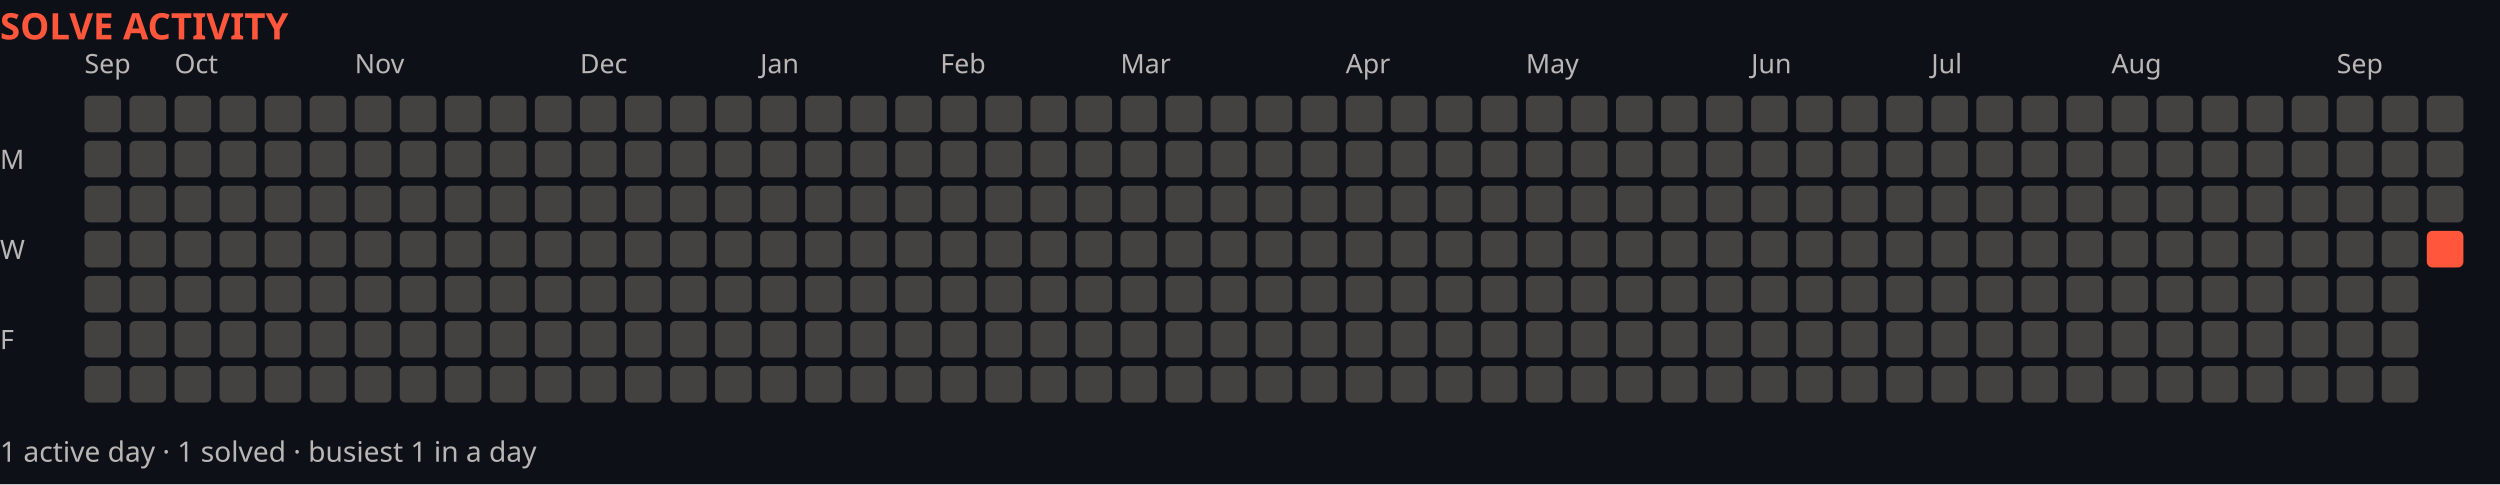
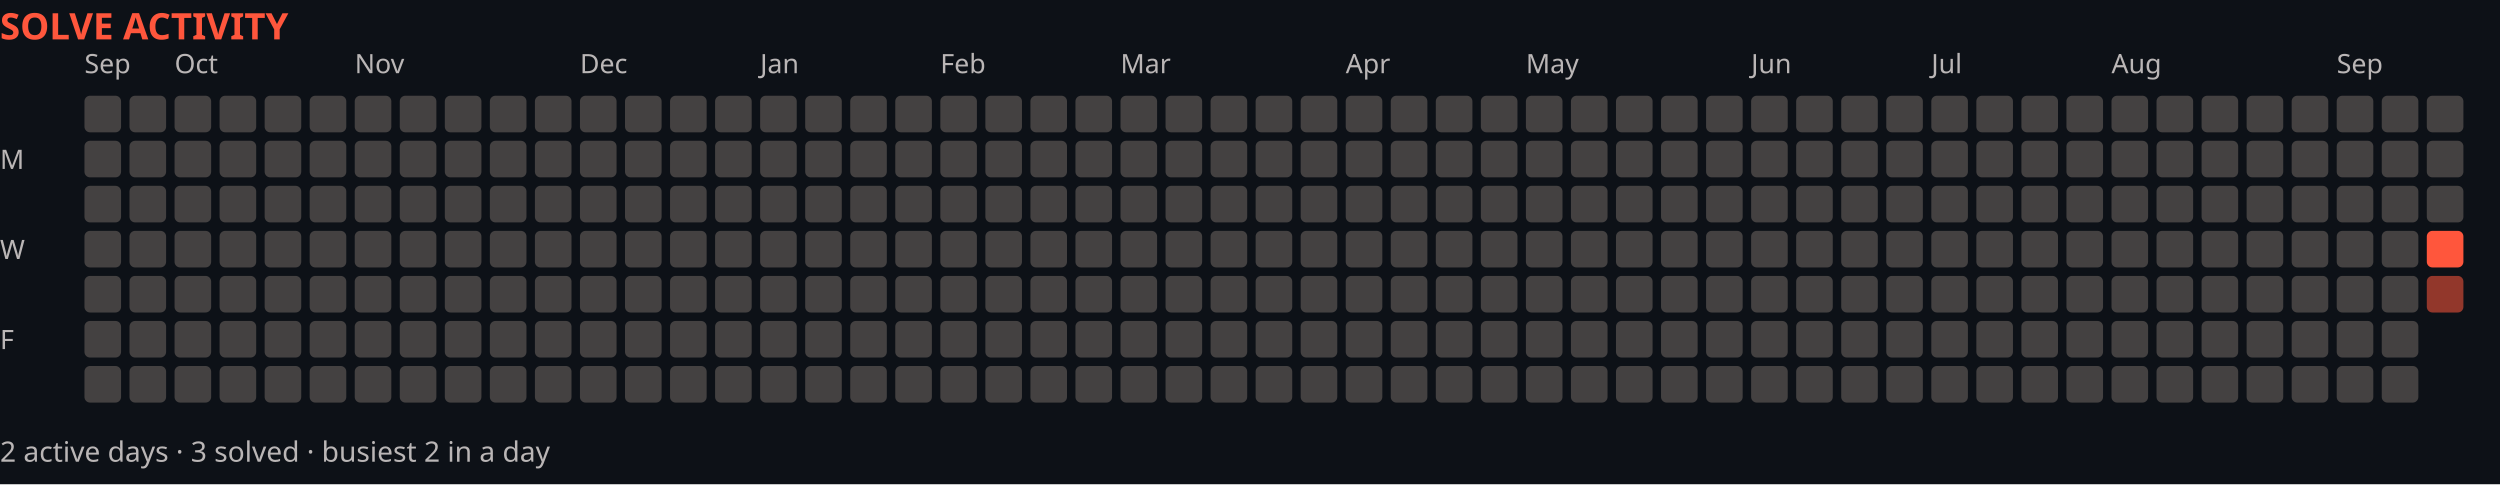
<svg xmlns="http://www.w3.org/2000/svg" width="888" height="172" viewBox="0 0 888 172" role="img" aria-label="Solve activity over the last year">
  <rect width="888" height="172" fill="#0d1117" />
  <text x="0" y="14" font-family="system-ui,sans-serif" font-size="13" font-weight="700" fill="#ff563c">SOLVE ACTIVITY</text>
  <text x="30" y="26" font-family="system-ui,sans-serif" font-size="9.5" fill="#bab6b6">Sep</text>
  <text x="62" y="26" font-family="system-ui,sans-serif" font-size="9.5" fill="#bab6b6">Oct</text>
  <text x="126" y="26" font-family="system-ui,sans-serif" font-size="9.5" fill="#bab6b6">Nov</text>
  <text x="206" y="26" font-family="system-ui,sans-serif" font-size="9.5" fill="#bab6b6">Dec</text>
  <text x="270" y="26" font-family="system-ui,sans-serif" font-size="9.5" fill="#bab6b6">Jan</text>
  <text x="334" y="26" font-family="system-ui,sans-serif" font-size="9.5" fill="#bab6b6">Feb</text>
  <text x="398" y="26" font-family="system-ui,sans-serif" font-size="9.5" fill="#bab6b6">Mar</text>
  <text x="478" y="26" font-family="system-ui,sans-serif" font-size="9.5" fill="#bab6b6">Apr</text>
  <text x="542" y="26" font-family="system-ui,sans-serif" font-size="9.5" fill="#bab6b6">May</text>
  <text x="622" y="26" font-family="system-ui,sans-serif" font-size="9.5" fill="#bab6b6">Jun</text>
  <text x="686" y="26" font-family="system-ui,sans-serif" font-size="9.5" fill="#bab6b6">Jul</text>
  <text x="750" y="26" font-family="system-ui,sans-serif" font-size="9.5" fill="#bab6b6">Aug</text>
  <text x="830" y="26" font-family="system-ui,sans-serif" font-size="9.5" fill="#bab6b6">Sep</text>
  <text x="0" y="60" font-family="system-ui,sans-serif" font-size="9.5" fill="#bab6b6">M</text>
  <text x="0" y="92" font-family="system-ui,sans-serif" font-size="9.5" fill="#bab6b6">W</text>
  <text x="0" y="124" font-family="system-ui,sans-serif" font-size="9.5" fill="#bab6b6">F</text>
  <rect x="30" y="34" width="13" height="13" fill="#444141" rx="2" />
  <rect x="30" y="50" width="13" height="13" fill="#444141" rx="2" />
  <rect x="30" y="66" width="13" height="13" fill="#444141" rx="2" />
  <rect x="30" y="82" width="13" height="13" fill="#444141" rx="2" />
  <rect x="30" y="98" width="13" height="13" fill="#444141" rx="2" />
  <rect x="30" y="114" width="13" height="13" fill="#444141" rx="2" />
  <rect x="30" y="130" width="13" height="13" fill="#444141" rx="2" />
  <rect x="46" y="34" width="13" height="13" fill="#444141" rx="2" />
  <rect x="46" y="50" width="13" height="13" fill="#444141" rx="2" />
  <rect x="46" y="66" width="13" height="13" fill="#444141" rx="2" />
  <rect x="46" y="82" width="13" height="13" fill="#444141" rx="2" />
  <rect x="46" y="98" width="13" height="13" fill="#444141" rx="2" />
  <rect x="46" y="114" width="13" height="13" fill="#444141" rx="2" />
  <rect x="46" y="130" width="13" height="13" fill="#444141" rx="2" />
  <rect x="62" y="34" width="13" height="13" fill="#444141" rx="2" />
  <rect x="62" y="50" width="13" height="13" fill="#444141" rx="2" />
  <rect x="62" y="66" width="13" height="13" fill="#444141" rx="2" />
  <rect x="62" y="82" width="13" height="13" fill="#444141" rx="2" />
  <rect x="62" y="98" width="13" height="13" fill="#444141" rx="2" />
  <rect x="62" y="114" width="13" height="13" fill="#444141" rx="2" />
  <rect x="62" y="130" width="13" height="13" fill="#444141" rx="2" />
  <rect x="78" y="34" width="13" height="13" fill="#444141" rx="2" />
  <rect x="78" y="50" width="13" height="13" fill="#444141" rx="2" />
  <rect x="78" y="66" width="13" height="13" fill="#444141" rx="2" />
  <rect x="78" y="82" width="13" height="13" fill="#444141" rx="2" />
  <rect x="78" y="98" width="13" height="13" fill="#444141" rx="2" />
  <rect x="78" y="114" width="13" height="13" fill="#444141" rx="2" />
  <rect x="78" y="130" width="13" height="13" fill="#444141" rx="2" />
  <rect x="94" y="34" width="13" height="13" fill="#444141" rx="2" />
  <rect x="94" y="50" width="13" height="13" fill="#444141" rx="2" />
  <rect x="94" y="66" width="13" height="13" fill="#444141" rx="2" />
  <rect x="94" y="82" width="13" height="13" fill="#444141" rx="2" />
  <rect x="94" y="98" width="13" height="13" fill="#444141" rx="2" />
  <rect x="94" y="114" width="13" height="13" fill="#444141" rx="2" />
  <rect x="94" y="130" width="13" height="13" fill="#444141" rx="2" />
  <rect x="110" y="34" width="13" height="13" fill="#444141" rx="2" />
  <rect x="110" y="50" width="13" height="13" fill="#444141" rx="2" />
  <rect x="110" y="66" width="13" height="13" fill="#444141" rx="2" />
  <rect x="110" y="82" width="13" height="13" fill="#444141" rx="2" />
  <rect x="110" y="98" width="13" height="13" fill="#444141" rx="2" />
  <rect x="110" y="114" width="13" height="13" fill="#444141" rx="2" />
  <rect x="110" y="130" width="13" height="13" fill="#444141" rx="2" />
  <rect x="126" y="34" width="13" height="13" fill="#444141" rx="2" />
  <rect x="126" y="50" width="13" height="13" fill="#444141" rx="2" />
  <rect x="126" y="66" width="13" height="13" fill="#444141" rx="2" />
  <rect x="126" y="82" width="13" height="13" fill="#444141" rx="2" />
  <rect x="126" y="98" width="13" height="13" fill="#444141" rx="2" />
  <rect x="126" y="114" width="13" height="13" fill="#444141" rx="2" />
  <rect x="126" y="130" width="13" height="13" fill="#444141" rx="2" />
  <rect x="142" y="34" width="13" height="13" fill="#444141" rx="2" />
  <rect x="142" y="50" width="13" height="13" fill="#444141" rx="2" />
  <rect x="142" y="66" width="13" height="13" fill="#444141" rx="2" />
  <rect x="142" y="82" width="13" height="13" fill="#444141" rx="2" />
  <rect x="142" y="98" width="13" height="13" fill="#444141" rx="2" />
  <rect x="142" y="114" width="13" height="13" fill="#444141" rx="2" />
  <rect x="142" y="130" width="13" height="13" fill="#444141" rx="2" />
  <rect x="158" y="34" width="13" height="13" fill="#444141" rx="2" />
  <rect x="158" y="50" width="13" height="13" fill="#444141" rx="2" />
  <rect x="158" y="66" width="13" height="13" fill="#444141" rx="2" />
  <rect x="158" y="82" width="13" height="13" fill="#444141" rx="2" />
  <rect x="158" y="98" width="13" height="13" fill="#444141" rx="2" />
  <rect x="158" y="114" width="13" height="13" fill="#444141" rx="2" />
  <rect x="158" y="130" width="13" height="13" fill="#444141" rx="2" />
  <rect x="174" y="34" width="13" height="13" fill="#444141" rx="2" />
  <rect x="174" y="50" width="13" height="13" fill="#444141" rx="2" />
  <rect x="174" y="66" width="13" height="13" fill="#444141" rx="2" />
  <rect x="174" y="82" width="13" height="13" fill="#444141" rx="2" />
  <rect x="174" y="98" width="13" height="13" fill="#444141" rx="2" />
  <rect x="174" y="114" width="13" height="13" fill="#444141" rx="2" />
  <rect x="174" y="130" width="13" height="13" fill="#444141" rx="2" />
  <rect x="190" y="34" width="13" height="13" fill="#444141" rx="2" />
  <rect x="190" y="50" width="13" height="13" fill="#444141" rx="2" />
  <rect x="190" y="66" width="13" height="13" fill="#444141" rx="2" />
  <rect x="190" y="82" width="13" height="13" fill="#444141" rx="2" />
  <rect x="190" y="98" width="13" height="13" fill="#444141" rx="2" />
  <rect x="190" y="114" width="13" height="13" fill="#444141" rx="2" />
  <rect x="190" y="130" width="13" height="13" fill="#444141" rx="2" />
  <rect x="206" y="34" width="13" height="13" fill="#444141" rx="2" />
  <rect x="206" y="50" width="13" height="13" fill="#444141" rx="2" />
  <rect x="206" y="66" width="13" height="13" fill="#444141" rx="2" />
  <rect x="206" y="82" width="13" height="13" fill="#444141" rx="2" />
  <rect x="206" y="98" width="13" height="13" fill="#444141" rx="2" />
  <rect x="206" y="114" width="13" height="13" fill="#444141" rx="2" />
  <rect x="206" y="130" width="13" height="13" fill="#444141" rx="2" />
  <rect x="222" y="34" width="13" height="13" fill="#444141" rx="2" />
  <rect x="222" y="50" width="13" height="13" fill="#444141" rx="2" />
  <rect x="222" y="66" width="13" height="13" fill="#444141" rx="2" />
  <rect x="222" y="82" width="13" height="13" fill="#444141" rx="2" />
  <rect x="222" y="98" width="13" height="13" fill="#444141" rx="2" />
  <rect x="222" y="114" width="13" height="13" fill="#444141" rx="2" />
  <rect x="222" y="130" width="13" height="13" fill="#444141" rx="2" />
  <rect x="238" y="34" width="13" height="13" fill="#444141" rx="2" />
  <rect x="238" y="50" width="13" height="13" fill="#444141" rx="2" />
  <rect x="238" y="66" width="13" height="13" fill="#444141" rx="2" />
  <rect x="238" y="82" width="13" height="13" fill="#444141" rx="2" />
  <rect x="238" y="98" width="13" height="13" fill="#444141" rx="2" />
  <rect x="238" y="114" width="13" height="13" fill="#444141" rx="2" />
  <rect x="238" y="130" width="13" height="13" fill="#444141" rx="2" />
  <rect x="254" y="34" width="13" height="13" fill="#444141" rx="2" />
  <rect x="254" y="50" width="13" height="13" fill="#444141" rx="2" />
  <rect x="254" y="66" width="13" height="13" fill="#444141" rx="2" />
  <rect x="254" y="82" width="13" height="13" fill="#444141" rx="2" />
  <rect x="254" y="98" width="13" height="13" fill="#444141" rx="2" />
  <rect x="254" y="114" width="13" height="13" fill="#444141" rx="2" />
  <rect x="254" y="130" width="13" height="13" fill="#444141" rx="2" />
  <rect x="270" y="34" width="13" height="13" fill="#444141" rx="2" />
  <rect x="270" y="50" width="13" height="13" fill="#444141" rx="2" />
  <rect x="270" y="66" width="13" height="13" fill="#444141" rx="2" />
  <rect x="270" y="82" width="13" height="13" fill="#444141" rx="2" />
  <rect x="270" y="98" width="13" height="13" fill="#444141" rx="2" />
  <rect x="270" y="114" width="13" height="13" fill="#444141" rx="2" />
  <rect x="270" y="130" width="13" height="13" fill="#444141" rx="2" />
  <rect x="286" y="34" width="13" height="13" fill="#444141" rx="2" />
  <rect x="286" y="50" width="13" height="13" fill="#444141" rx="2" />
  <rect x="286" y="66" width="13" height="13" fill="#444141" rx="2" />
  <rect x="286" y="82" width="13" height="13" fill="#444141" rx="2" />
  <rect x="286" y="98" width="13" height="13" fill="#444141" rx="2" />
  <rect x="286" y="114" width="13" height="13" fill="#444141" rx="2" />
  <rect x="286" y="130" width="13" height="13" fill="#444141" rx="2" />
  <rect x="302" y="34" width="13" height="13" fill="#444141" rx="2" />
  <rect x="302" y="50" width="13" height="13" fill="#444141" rx="2" />
  <rect x="302" y="66" width="13" height="13" fill="#444141" rx="2" />
  <rect x="302" y="82" width="13" height="13" fill="#444141" rx="2" />
  <rect x="302" y="98" width="13" height="13" fill="#444141" rx="2" />
  <rect x="302" y="114" width="13" height="13" fill="#444141" rx="2" />
  <rect x="302" y="130" width="13" height="13" fill="#444141" rx="2" />
  <rect x="318" y="34" width="13" height="13" fill="#444141" rx="2" />
  <rect x="318" y="50" width="13" height="13" fill="#444141" rx="2" />
  <rect x="318" y="66" width="13" height="13" fill="#444141" rx="2" />
  <rect x="318" y="82" width="13" height="13" fill="#444141" rx="2" />
  <rect x="318" y="98" width="13" height="13" fill="#444141" rx="2" />
  <rect x="318" y="114" width="13" height="13" fill="#444141" rx="2" />
  <rect x="318" y="130" width="13" height="13" fill="#444141" rx="2" />
  <rect x="334" y="34" width="13" height="13" fill="#444141" rx="2" />
  <rect x="334" y="50" width="13" height="13" fill="#444141" rx="2" />
  <rect x="334" y="66" width="13" height="13" fill="#444141" rx="2" />
  <rect x="334" y="82" width="13" height="13" fill="#444141" rx="2" />
  <rect x="334" y="98" width="13" height="13" fill="#444141" rx="2" />
  <rect x="334" y="114" width="13" height="13" fill="#444141" rx="2" />
  <rect x="334" y="130" width="13" height="13" fill="#444141" rx="2" />
  <rect x="350" y="34" width="13" height="13" fill="#444141" rx="2" />
  <rect x="350" y="50" width="13" height="13" fill="#444141" rx="2" />
  <rect x="350" y="66" width="13" height="13" fill="#444141" rx="2" />
  <rect x="350" y="82" width="13" height="13" fill="#444141" rx="2" />
  <rect x="350" y="98" width="13" height="13" fill="#444141" rx="2" />
  <rect x="350" y="114" width="13" height="13" fill="#444141" rx="2" />
  <rect x="350" y="130" width="13" height="13" fill="#444141" rx="2" />
  <rect x="366" y="34" width="13" height="13" fill="#444141" rx="2" />
  <rect x="366" y="50" width="13" height="13" fill="#444141" rx="2" />
  <rect x="366" y="66" width="13" height="13" fill="#444141" rx="2" />
  <rect x="366" y="82" width="13" height="13" fill="#444141" rx="2" />
  <rect x="366" y="98" width="13" height="13" fill="#444141" rx="2" />
  <rect x="366" y="114" width="13" height="13" fill="#444141" rx="2" />
  <rect x="366" y="130" width="13" height="13" fill="#444141" rx="2" />
  <rect x="382" y="34" width="13" height="13" fill="#444141" rx="2" />
  <rect x="382" y="50" width="13" height="13" fill="#444141" rx="2" />
  <rect x="382" y="66" width="13" height="13" fill="#444141" rx="2" />
  <rect x="382" y="82" width="13" height="13" fill="#444141" rx="2" />
  <rect x="382" y="98" width="13" height="13" fill="#444141" rx="2" />
  <rect x="382" y="114" width="13" height="13" fill="#444141" rx="2" />
  <rect x="382" y="130" width="13" height="13" fill="#444141" rx="2" />
  <rect x="398" y="34" width="13" height="13" fill="#444141" rx="2" />
  <rect x="398" y="50" width="13" height="13" fill="#444141" rx="2" />
  <rect x="398" y="66" width="13" height="13" fill="#444141" rx="2" />
  <rect x="398" y="82" width="13" height="13" fill="#444141" rx="2" />
  <rect x="398" y="98" width="13" height="13" fill="#444141" rx="2" />
  <rect x="398" y="114" width="13" height="13" fill="#444141" rx="2" />
  <rect x="398" y="130" width="13" height="13" fill="#444141" rx="2" />
  <rect x="414" y="34" width="13" height="13" fill="#444141" rx="2" />
  <rect x="414" y="50" width="13" height="13" fill="#444141" rx="2" />
  <rect x="414" y="66" width="13" height="13" fill="#444141" rx="2" />
  <rect x="414" y="82" width="13" height="13" fill="#444141" rx="2" />
  <rect x="414" y="98" width="13" height="13" fill="#444141" rx="2" />
  <rect x="414" y="114" width="13" height="13" fill="#444141" rx="2" />
  <rect x="414" y="130" width="13" height="13" fill="#444141" rx="2" />
  <rect x="430" y="34" width="13" height="13" fill="#444141" rx="2" />
  <rect x="430" y="50" width="13" height="13" fill="#444141" rx="2" />
  <rect x="430" y="66" width="13" height="13" fill="#444141" rx="2" />
  <rect x="430" y="82" width="13" height="13" fill="#444141" rx="2" />
  <rect x="430" y="98" width="13" height="13" fill="#444141" rx="2" />
  <rect x="430" y="114" width="13" height="13" fill="#444141" rx="2" />
  <rect x="430" y="130" width="13" height="13" fill="#444141" rx="2" />
  <rect x="446" y="34" width="13" height="13" fill="#444141" rx="2" />
  <rect x="446" y="50" width="13" height="13" fill="#444141" rx="2" />
  <rect x="446" y="66" width="13" height="13" fill="#444141" rx="2" />
  <rect x="446" y="82" width="13" height="13" fill="#444141" rx="2" />
  <rect x="446" y="98" width="13" height="13" fill="#444141" rx="2" />
  <rect x="446" y="114" width="13" height="13" fill="#444141" rx="2" />
  <rect x="446" y="130" width="13" height="13" fill="#444141" rx="2" />
  <rect x="462" y="34" width="13" height="13" fill="#444141" rx="2" />
  <rect x="462" y="50" width="13" height="13" fill="#444141" rx="2" />
  <rect x="462" y="66" width="13" height="13" fill="#444141" rx="2" />
  <rect x="462" y="82" width="13" height="13" fill="#444141" rx="2" />
  <rect x="462" y="98" width="13" height="13" fill="#444141" rx="2" />
  <rect x="462" y="114" width="13" height="13" fill="#444141" rx="2" />
  <rect x="462" y="130" width="13" height="13" fill="#444141" rx="2" />
  <rect x="478" y="34" width="13" height="13" fill="#444141" rx="2" />
  <rect x="478" y="50" width="13" height="13" fill="#444141" rx="2" />
  <rect x="478" y="66" width="13" height="13" fill="#444141" rx="2" />
  <rect x="478" y="82" width="13" height="13" fill="#444141" rx="2" />
  <rect x="478" y="98" width="13" height="13" fill="#444141" rx="2" />
  <rect x="478" y="114" width="13" height="13" fill="#444141" rx="2" />
  <rect x="478" y="130" width="13" height="13" fill="#444141" rx="2" />
  <rect x="494" y="34" width="13" height="13" fill="#444141" rx="2" />
  <rect x="494" y="50" width="13" height="13" fill="#444141" rx="2" />
  <rect x="494" y="66" width="13" height="13" fill="#444141" rx="2" />
  <rect x="494" y="82" width="13" height="13" fill="#444141" rx="2" />
  <rect x="494" y="98" width="13" height="13" fill="#444141" rx="2" />
  <rect x="494" y="114" width="13" height="13" fill="#444141" rx="2" />
  <rect x="494" y="130" width="13" height="13" fill="#444141" rx="2" />
  <rect x="510" y="34" width="13" height="13" fill="#444141" rx="2" />
  <rect x="510" y="50" width="13" height="13" fill="#444141" rx="2" />
  <rect x="510" y="66" width="13" height="13" fill="#444141" rx="2" />
  <rect x="510" y="82" width="13" height="13" fill="#444141" rx="2" />
  <rect x="510" y="98" width="13" height="13" fill="#444141" rx="2" />
  <rect x="510" y="114" width="13" height="13" fill="#444141" rx="2" />
  <rect x="510" y="130" width="13" height="13" fill="#444141" rx="2" />
  <rect x="526" y="34" width="13" height="13" fill="#444141" rx="2" />
  <rect x="526" y="50" width="13" height="13" fill="#444141" rx="2" />
  <rect x="526" y="66" width="13" height="13" fill="#444141" rx="2" />
  <rect x="526" y="82" width="13" height="13" fill="#444141" rx="2" />
  <rect x="526" y="98" width="13" height="13" fill="#444141" rx="2" />
  <rect x="526" y="114" width="13" height="13" fill="#444141" rx="2" />
  <rect x="526" y="130" width="13" height="13" fill="#444141" rx="2" />
  <rect x="542" y="34" width="13" height="13" fill="#444141" rx="2" />
  <rect x="542" y="50" width="13" height="13" fill="#444141" rx="2" />
  <rect x="542" y="66" width="13" height="13" fill="#444141" rx="2" />
  <rect x="542" y="82" width="13" height="13" fill="#444141" rx="2" />
  <rect x="542" y="98" width="13" height="13" fill="#444141" rx="2" />
  <rect x="542" y="114" width="13" height="13" fill="#444141" rx="2" />
  <rect x="542" y="130" width="13" height="13" fill="#444141" rx="2" />
  <rect x="558" y="34" width="13" height="13" fill="#444141" rx="2" />
  <rect x="558" y="50" width="13" height="13" fill="#444141" rx="2" />
  <rect x="558" y="66" width="13" height="13" fill="#444141" rx="2" />
  <rect x="558" y="82" width="13" height="13" fill="#444141" rx="2" />
  <rect x="558" y="98" width="13" height="13" fill="#444141" rx="2" />
  <rect x="558" y="114" width="13" height="13" fill="#444141" rx="2" />
  <rect x="558" y="130" width="13" height="13" fill="#444141" rx="2" />
  <rect x="574" y="34" width="13" height="13" fill="#444141" rx="2" />
  <rect x="574" y="50" width="13" height="13" fill="#444141" rx="2" />
  <rect x="574" y="66" width="13" height="13" fill="#444141" rx="2" />
  <rect x="574" y="82" width="13" height="13" fill="#444141" rx="2" />
  <rect x="574" y="98" width="13" height="13" fill="#444141" rx="2" />
  <rect x="574" y="114" width="13" height="13" fill="#444141" rx="2" />
  <rect x="574" y="130" width="13" height="13" fill="#444141" rx="2" />
  <rect x="590" y="34" width="13" height="13" fill="#444141" rx="2" />
  <rect x="590" y="50" width="13" height="13" fill="#444141" rx="2" />
  <rect x="590" y="66" width="13" height="13" fill="#444141" rx="2" />
  <rect x="590" y="82" width="13" height="13" fill="#444141" rx="2" />
  <rect x="590" y="98" width="13" height="13" fill="#444141" rx="2" />
  <rect x="590" y="114" width="13" height="13" fill="#444141" rx="2" />
  <rect x="590" y="130" width="13" height="13" fill="#444141" rx="2" />
  <rect x="606" y="34" width="13" height="13" fill="#444141" rx="2" />
  <rect x="606" y="50" width="13" height="13" fill="#444141" rx="2" />
  <rect x="606" y="66" width="13" height="13" fill="#444141" rx="2" />
  <rect x="606" y="82" width="13" height="13" fill="#444141" rx="2" />
  <rect x="606" y="98" width="13" height="13" fill="#444141" rx="2" />
  <rect x="606" y="114" width="13" height="13" fill="#444141" rx="2" />
  <rect x="606" y="130" width="13" height="13" fill="#444141" rx="2" />
  <rect x="622" y="34" width="13" height="13" fill="#444141" rx="2" />
  <rect x="622" y="50" width="13" height="13" fill="#444141" rx="2" />
  <rect x="622" y="66" width="13" height="13" fill="#444141" rx="2" />
  <rect x="622" y="82" width="13" height="13" fill="#444141" rx="2" />
  <rect x="622" y="98" width="13" height="13" fill="#444141" rx="2" />
  <rect x="622" y="114" width="13" height="13" fill="#444141" rx="2" />
  <rect x="622" y="130" width="13" height="13" fill="#444141" rx="2" />
  <rect x="638" y="34" width="13" height="13" fill="#444141" rx="2" />
  <rect x="638" y="50" width="13" height="13" fill="#444141" rx="2" />
  <rect x="638" y="66" width="13" height="13" fill="#444141" rx="2" />
  <rect x="638" y="82" width="13" height="13" fill="#444141" rx="2" />
  <rect x="638" y="98" width="13" height="13" fill="#444141" rx="2" />
  <rect x="638" y="114" width="13" height="13" fill="#444141" rx="2" />
  <rect x="638" y="130" width="13" height="13" fill="#444141" rx="2" />
  <rect x="654" y="34" width="13" height="13" fill="#444141" rx="2" />
  <rect x="654" y="50" width="13" height="13" fill="#444141" rx="2" />
  <rect x="654" y="66" width="13" height="13" fill="#444141" rx="2" />
  <rect x="654" y="82" width="13" height="13" fill="#444141" rx="2" />
  <rect x="654" y="98" width="13" height="13" fill="#444141" rx="2" />
  <rect x="654" y="114" width="13" height="13" fill="#444141" rx="2" />
  <rect x="654" y="130" width="13" height="13" fill="#444141" rx="2" />
  <rect x="670" y="34" width="13" height="13" fill="#444141" rx="2" />
  <rect x="670" y="50" width="13" height="13" fill="#444141" rx="2" />
  <rect x="670" y="66" width="13" height="13" fill="#444141" rx="2" />
  <rect x="670" y="82" width="13" height="13" fill="#444141" rx="2" />
  <rect x="670" y="98" width="13" height="13" fill="#444141" rx="2" />
  <rect x="670" y="114" width="13" height="13" fill="#444141" rx="2" />
  <rect x="670" y="130" width="13" height="13" fill="#444141" rx="2" />
  <rect x="686" y="34" width="13" height="13" fill="#444141" rx="2" />
  <rect x="686" y="50" width="13" height="13" fill="#444141" rx="2" />
  <rect x="686" y="66" width="13" height="13" fill="#444141" rx="2" />
  <rect x="686" y="82" width="13" height="13" fill="#444141" rx="2" />
  <rect x="686" y="98" width="13" height="13" fill="#444141" rx="2" />
  <rect x="686" y="114" width="13" height="13" fill="#444141" rx="2" />
  <rect x="686" y="130" width="13" height="13" fill="#444141" rx="2" />
  <rect x="702" y="34" width="13" height="13" fill="#444141" rx="2" />
  <rect x="702" y="50" width="13" height="13" fill="#444141" rx="2" />
  <rect x="702" y="66" width="13" height="13" fill="#444141" rx="2" />
  <rect x="702" y="82" width="13" height="13" fill="#444141" rx="2" />
  <rect x="702" y="98" width="13" height="13" fill="#444141" rx="2" />
  <rect x="702" y="114" width="13" height="13" fill="#444141" rx="2" />
  <rect x="702" y="130" width="13" height="13" fill="#444141" rx="2" />
  <rect x="718" y="34" width="13" height="13" fill="#444141" rx="2" />
  <rect x="718" y="50" width="13" height="13" fill="#444141" rx="2" />
  <rect x="718" y="66" width="13" height="13" fill="#444141" rx="2" />
  <rect x="718" y="82" width="13" height="13" fill="#444141" rx="2" />
  <rect x="718" y="98" width="13" height="13" fill="#444141" rx="2" />
  <rect x="718" y="114" width="13" height="13" fill="#444141" rx="2" />
  <rect x="718" y="130" width="13" height="13" fill="#444141" rx="2" />
  <rect x="734" y="34" width="13" height="13" fill="#444141" rx="2" />
  <rect x="734" y="50" width="13" height="13" fill="#444141" rx="2" />
  <rect x="734" y="66" width="13" height="13" fill="#444141" rx="2" />
  <rect x="734" y="82" width="13" height="13" fill="#444141" rx="2" />
  <rect x="734" y="98" width="13" height="13" fill="#444141" rx="2" />
  <rect x="734" y="114" width="13" height="13" fill="#444141" rx="2" />
  <rect x="734" y="130" width="13" height="13" fill="#444141" rx="2" />
  <rect x="750" y="34" width="13" height="13" fill="#444141" rx="2" />
  <rect x="750" y="50" width="13" height="13" fill="#444141" rx="2" />
  <rect x="750" y="66" width="13" height="13" fill="#444141" rx="2" />
  <rect x="750" y="82" width="13" height="13" fill="#444141" rx="2" />
  <rect x="750" y="98" width="13" height="13" fill="#444141" rx="2" />
  <rect x="750" y="114" width="13" height="13" fill="#444141" rx="2" />
  <rect x="750" y="130" width="13" height="13" fill="#444141" rx="2" />
  <rect x="766" y="34" width="13" height="13" fill="#444141" rx="2" />
  <rect x="766" y="50" width="13" height="13" fill="#444141" rx="2" />
  <rect x="766" y="66" width="13" height="13" fill="#444141" rx="2" />
  <rect x="766" y="82" width="13" height="13" fill="#444141" rx="2" />
  <rect x="766" y="98" width="13" height="13" fill="#444141" rx="2" />
  <rect x="766" y="114" width="13" height="13" fill="#444141" rx="2" />
  <rect x="766" y="130" width="13" height="13" fill="#444141" rx="2" />
  <rect x="782" y="34" width="13" height="13" fill="#444141" rx="2" />
  <rect x="782" y="50" width="13" height="13" fill="#444141" rx="2" />
  <rect x="782" y="66" width="13" height="13" fill="#444141" rx="2" />
  <rect x="782" y="82" width="13" height="13" fill="#444141" rx="2" />
  <rect x="782" y="98" width="13" height="13" fill="#444141" rx="2" />
  <rect x="782" y="114" width="13" height="13" fill="#444141" rx="2" />
  <rect x="782" y="130" width="13" height="13" fill="#444141" rx="2" />
  <rect x="798" y="34" width="13" height="13" fill="#444141" rx="2" />
  <rect x="798" y="50" width="13" height="13" fill="#444141" rx="2" />
  <rect x="798" y="66" width="13" height="13" fill="#444141" rx="2" />
  <rect x="798" y="82" width="13" height="13" fill="#444141" rx="2" />
  <rect x="798" y="98" width="13" height="13" fill="#444141" rx="2" />
  <rect x="798" y="114" width="13" height="13" fill="#444141" rx="2" />
  <rect x="798" y="130" width="13" height="13" fill="#444141" rx="2" />
  <rect x="814" y="34" width="13" height="13" fill="#444141" rx="2" />
  <rect x="814" y="50" width="13" height="13" fill="#444141" rx="2" />
  <rect x="814" y="66" width="13" height="13" fill="#444141" rx="2" />
  <rect x="814" y="82" width="13" height="13" fill="#444141" rx="2" />
  <rect x="814" y="98" width="13" height="13" fill="#444141" rx="2" />
  <rect x="814" y="114" width="13" height="13" fill="#444141" rx="2" />
  <rect x="814" y="130" width="13" height="13" fill="#444141" rx="2" />
  <rect x="830" y="34" width="13" height="13" fill="#444141" rx="2" />
  <rect x="830" y="50" width="13" height="13" fill="#444141" rx="2" />
  <rect x="830" y="66" width="13" height="13" fill="#444141" rx="2" />
  <rect x="830" y="82" width="13" height="13" fill="#444141" rx="2" />
  <rect x="830" y="98" width="13" height="13" fill="#444141" rx="2" />
  <rect x="830" y="114" width="13" height="13" fill="#444141" rx="2" />
  <rect x="830" y="130" width="13" height="13" fill="#444141" rx="2" />
  <rect x="846" y="34" width="13" height="13" fill="#444141" rx="2" />
  <rect x="846" y="50" width="13" height="13" fill="#444141" rx="2" />
  <rect x="846" y="66" width="13" height="13" fill="#444141" rx="2" />
  <rect x="846" y="82" width="13" height="13" fill="#444141" rx="2" />
  <rect x="846" y="98" width="13" height="13" fill="#444141" rx="2" />
  <rect x="846" y="114" width="13" height="13" fill="#444141" rx="2" />
  <rect x="846" y="130" width="13" height="13" fill="#444141" rx="2" />
  <rect x="862" y="34" width="13" height="13" fill="#444141" rx="2" />
  <rect x="862" y="50" width="13" height="13" fill="#444141" rx="2" />
  <rect x="862" y="66" width="13" height="13" fill="#444141" rx="2" />
  <rect x="862" y="82" width="13" height="13" fill="#ff563c" rx="2" />
-   <text x="0" y="164" font-family="system-ui,sans-serif" font-size="10" fill="#bab6b6">1 active day · 1 solved · busiest 1 in a day</text>
+   <rect x="862" y="98" width="13" height="13" fill="#ff563c8c" rx="2" />
+   <text x="0" y="164" font-family="system-ui,sans-serif" font-size="10" fill="#bab6b6">2 active days · 3 solved · busiest 2 in a day</text>
</svg>
